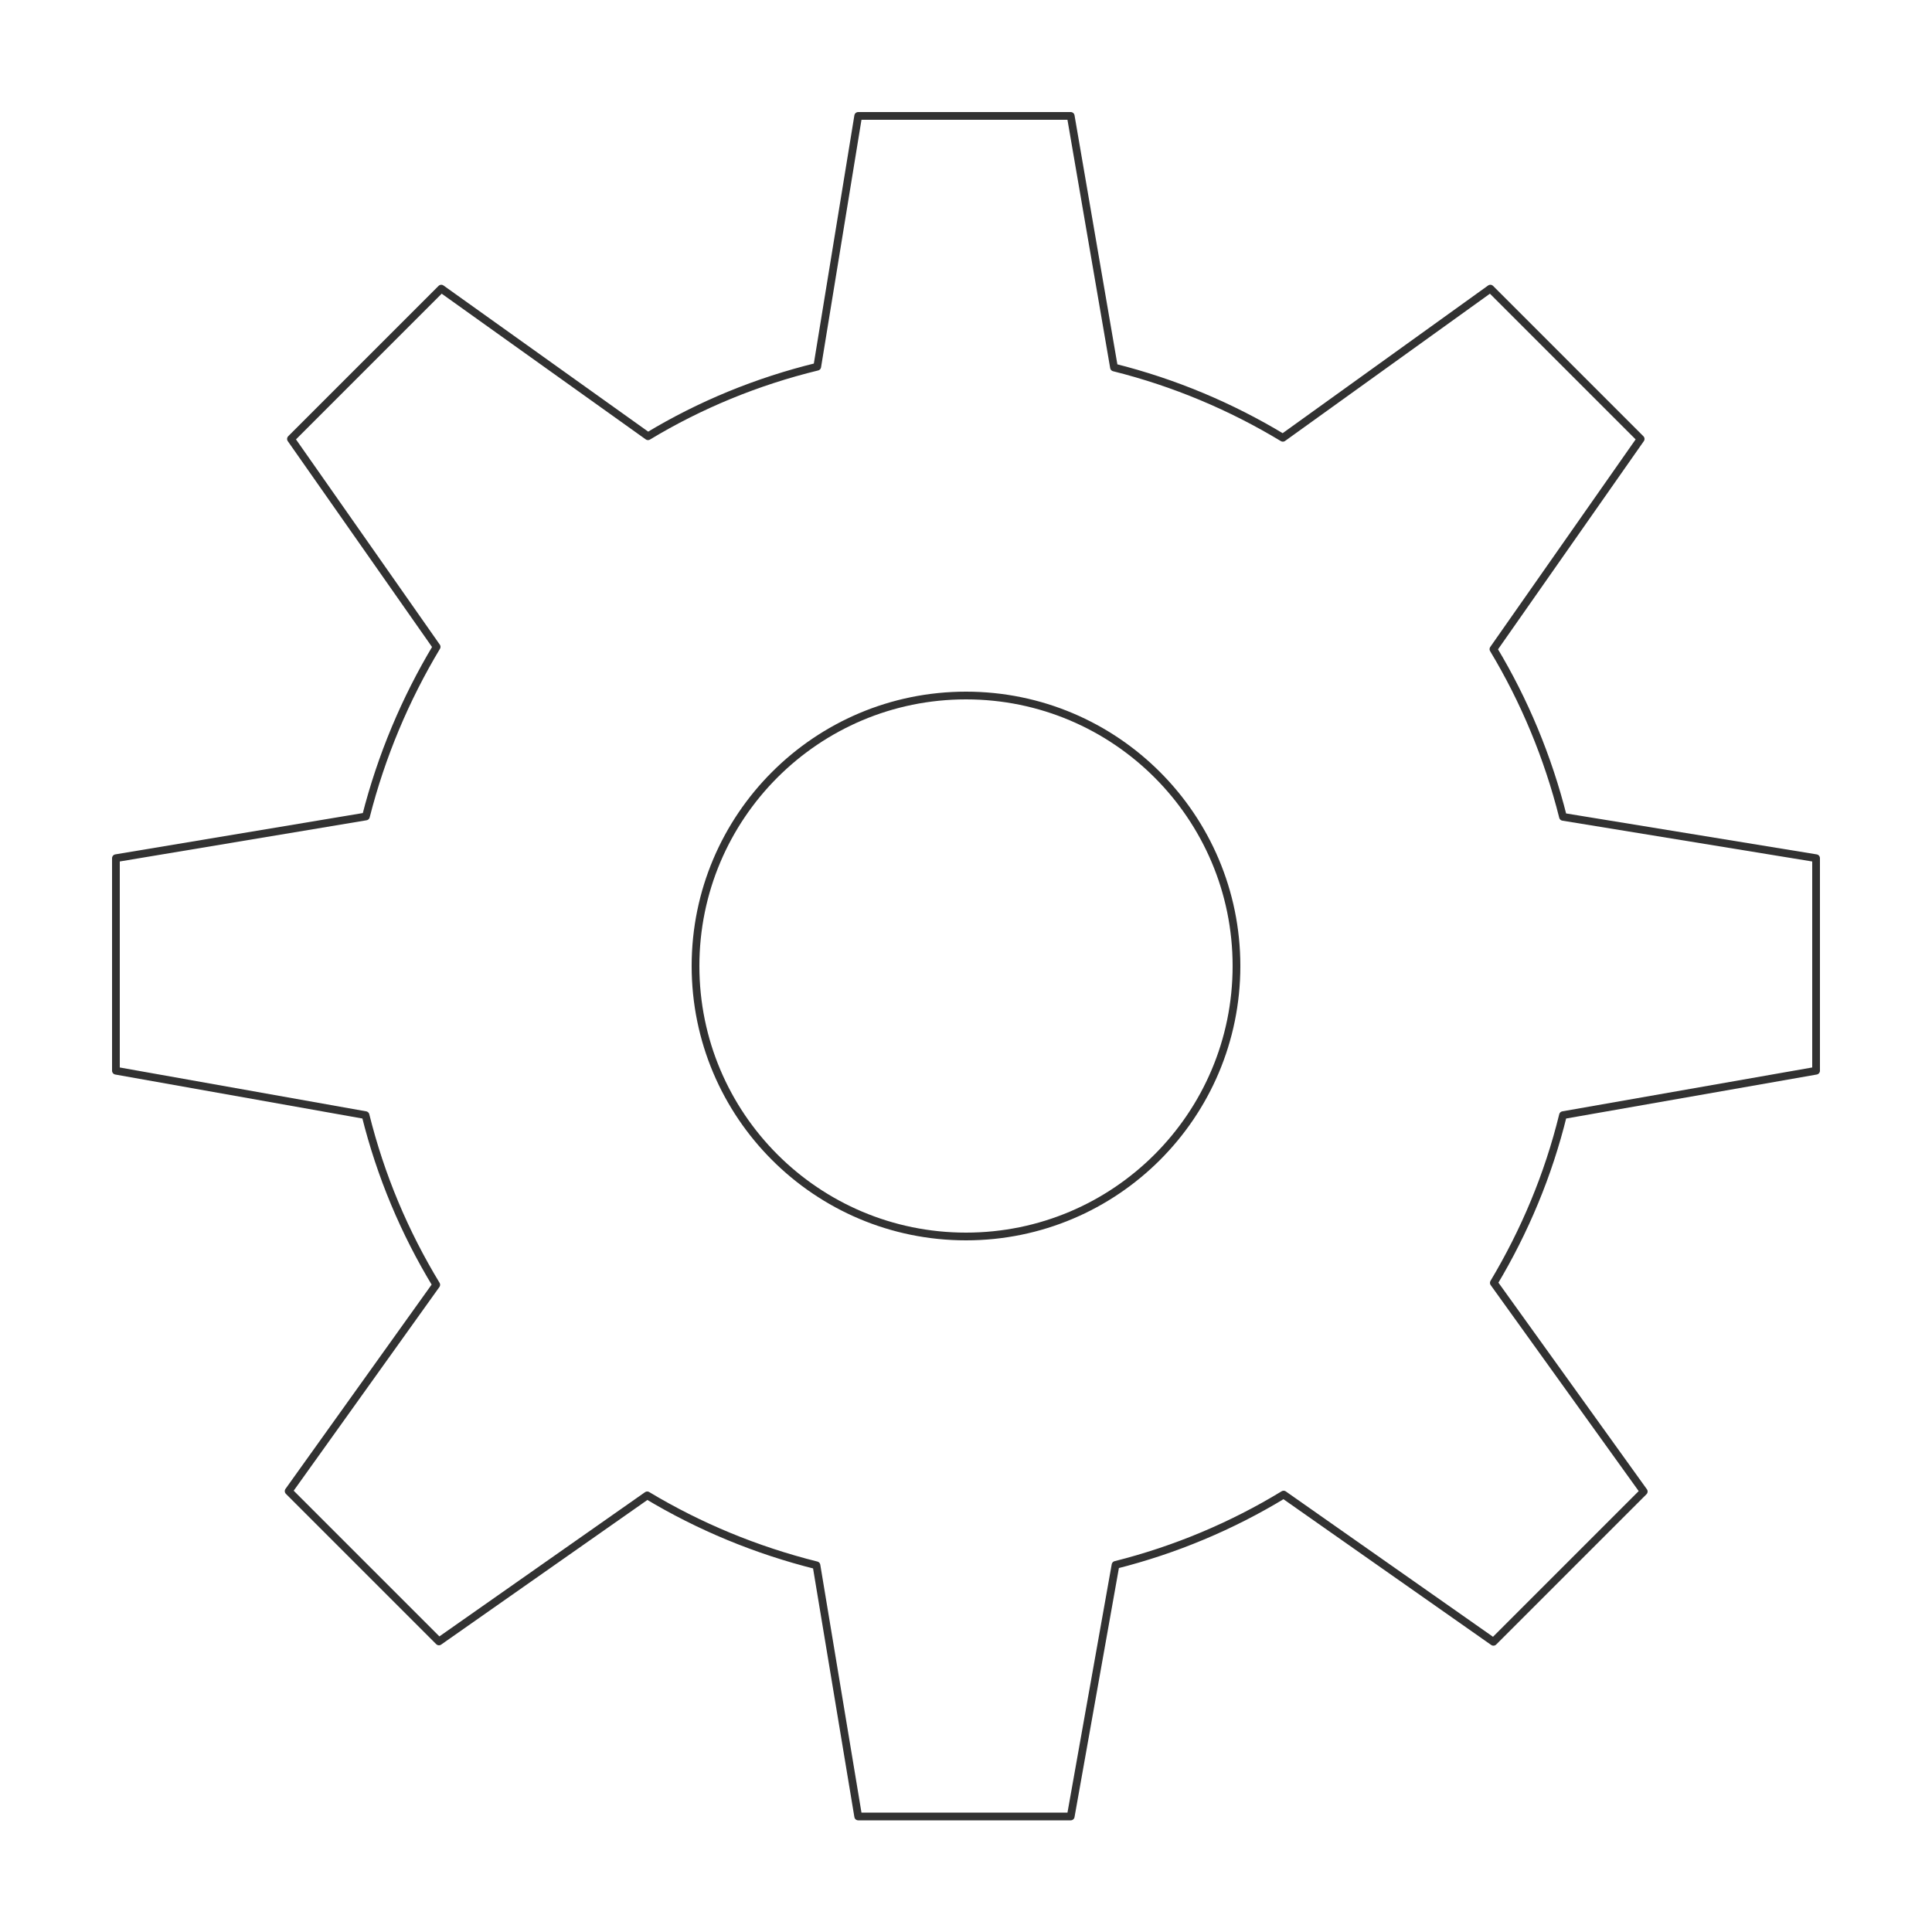
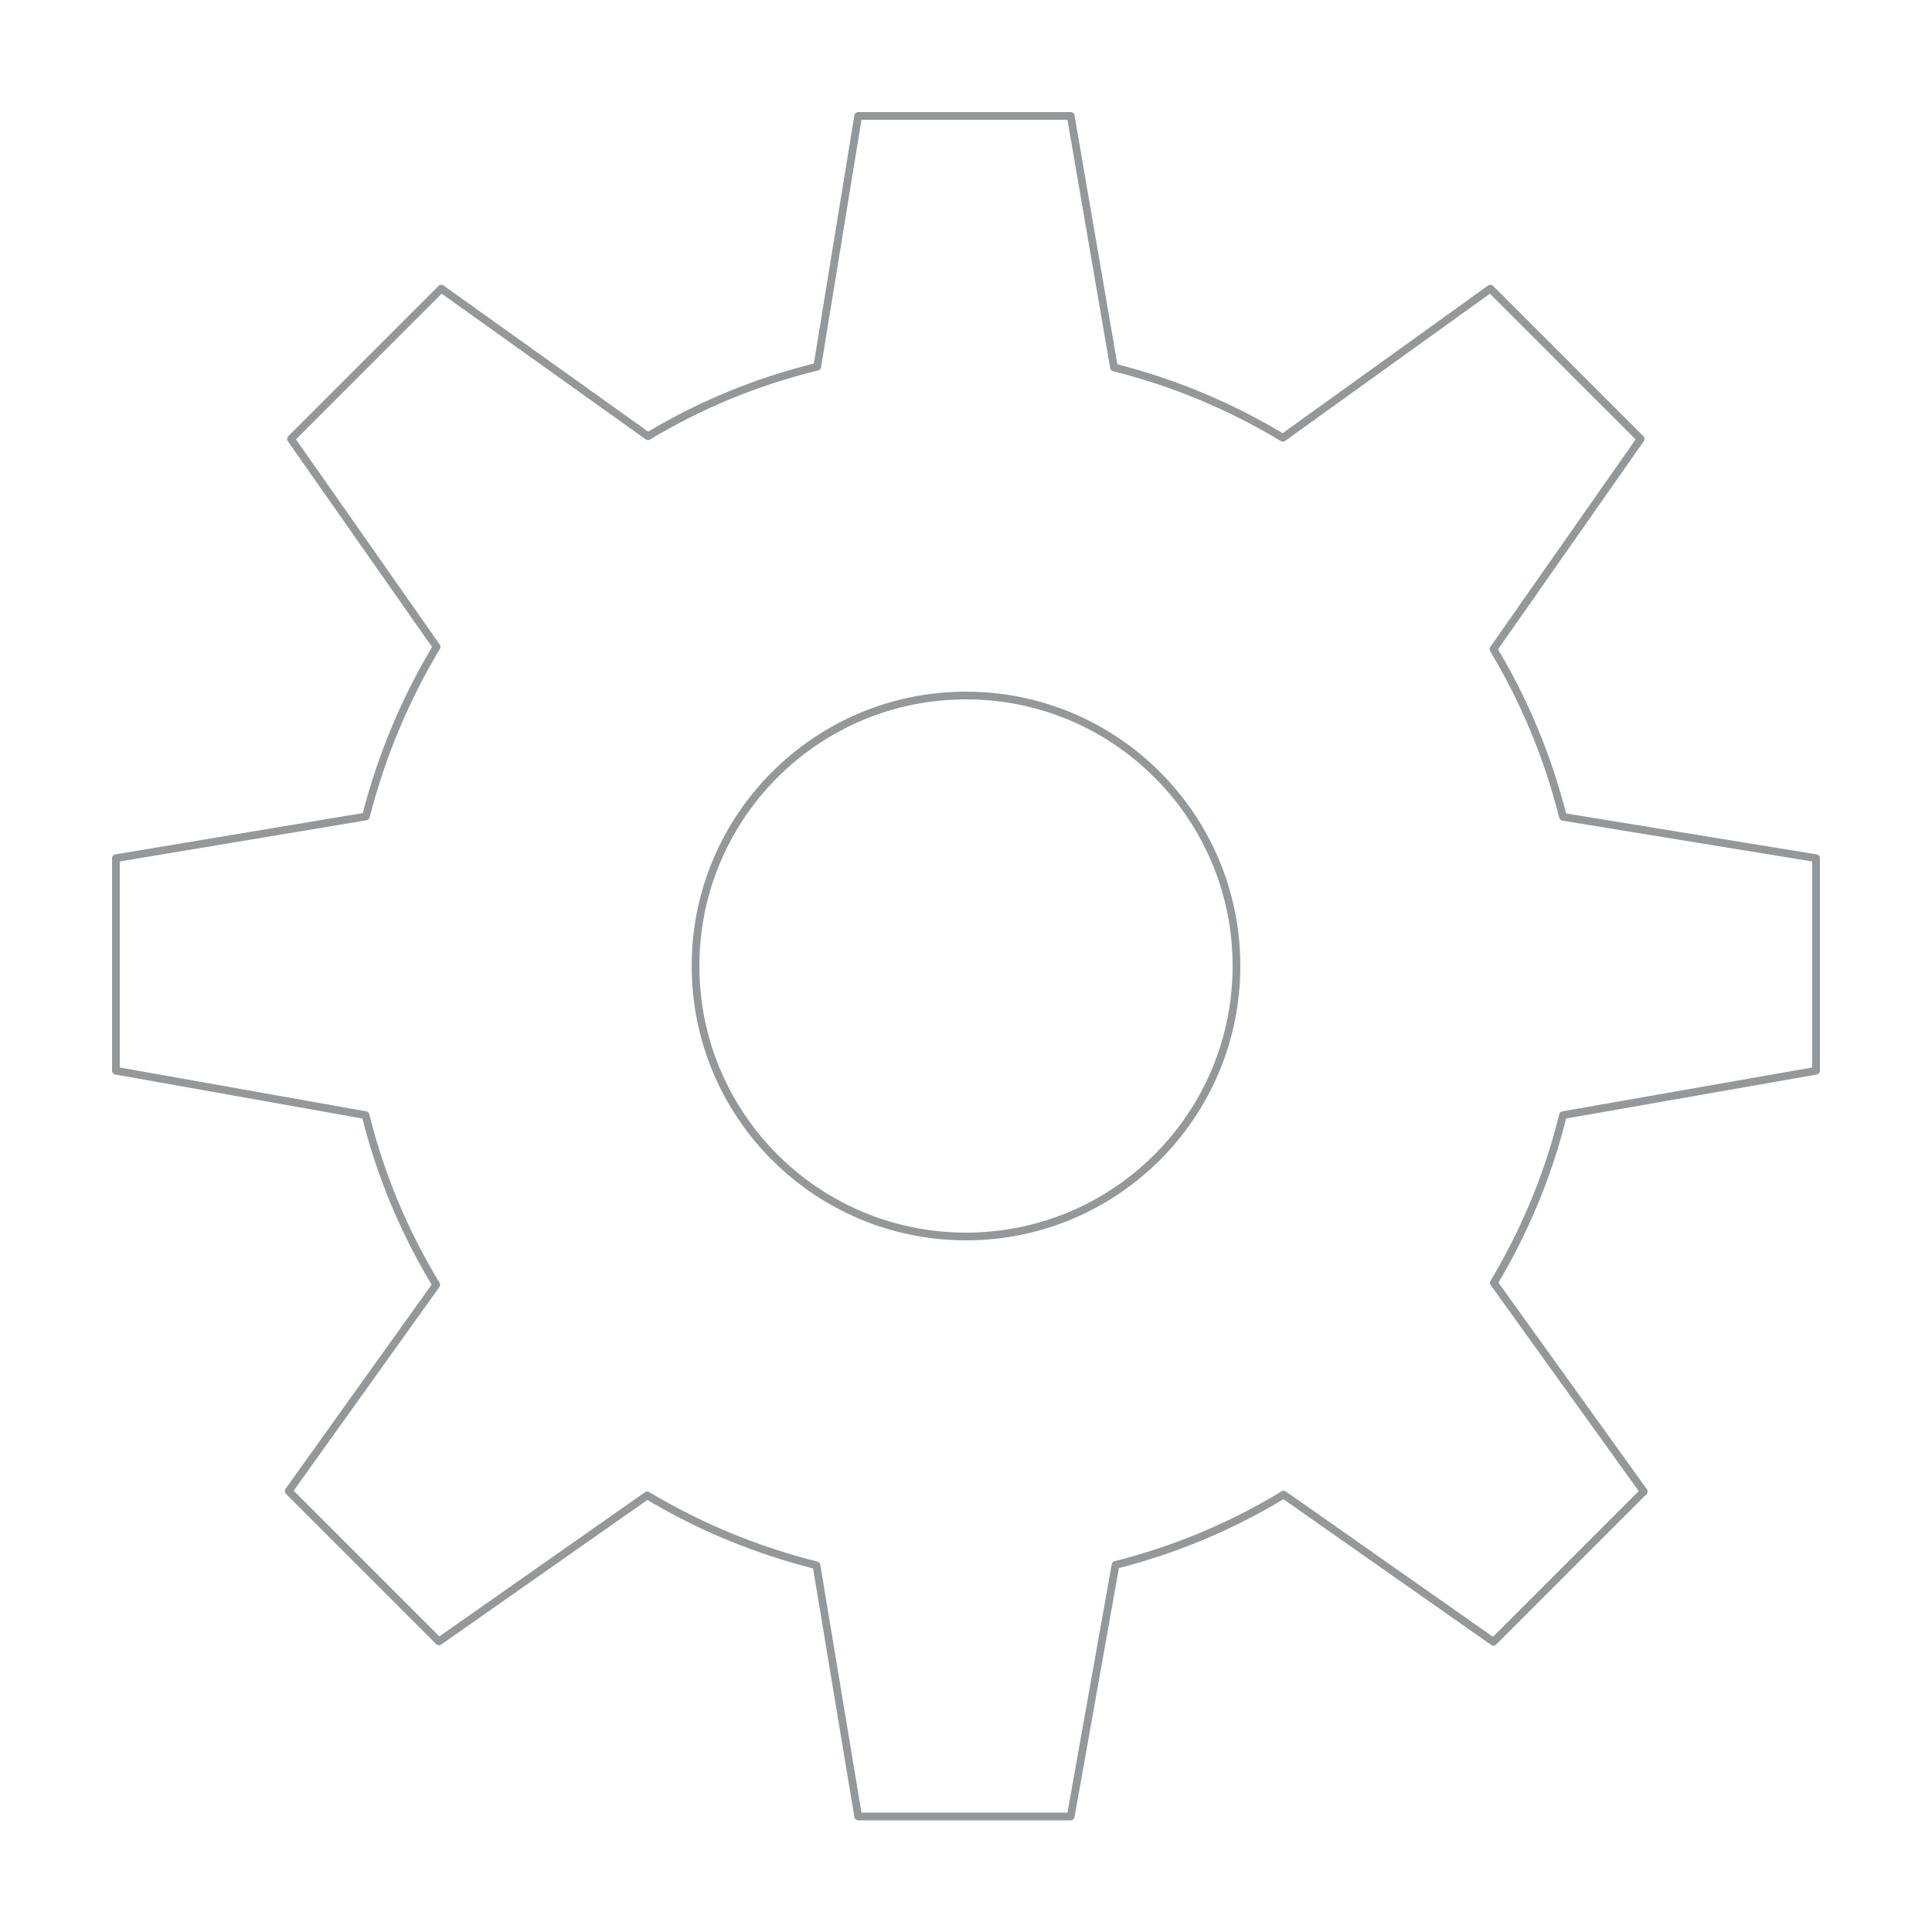
<svg xmlns="http://www.w3.org/2000/svg" version="1.1" id="Layer_1" x="0px" y="0px" viewBox="0 0 500 500" style="enable-background:new 0 0 500 500;" xml:space="preserve">
  <style type="text/css">
- 	.st0{fill:none;stroke:#323232;stroke-width:2;stroke-linecap:round;stroke-linejoin:round;stroke-miterlimit:10;}
+ 	.st0{fill:none;stroke:#95989A;stroke-width:2;stroke-linecap:round;stroke-linejoin:round;stroke-miterlimit:10;}
</style>
  <path class="st0" d="M470,277.1v-55l-65.5-10.7c-3.9-15.5-10-30.1-18-43.4l38.1-54.4l-38.9-38.9l-53.7,38.6  c-13.4-8.1-28.1-14.3-43.7-18.2L277.1,30h-55l-10.6,64.9c-15.6,3.8-30.4,9.9-43.8,18l-53.5-38.2l-38.9,38.9l37.7,53.8  c-8.1,13.5-14.3,28.2-18.3,43.9L30,222.1v55l64.6,11.5c3.9,15.7,10.1,30.4,18.3,43.9l-38.2,53.4l38.9,38.9l53.9-37.8  c13.5,8.1,28.2,14.2,43.8,18.1l10.8,65h55l11.6-65.1c15.5-3.9,30.2-10.1,43.5-18.2l54.3,38.1l38.9-38.9L386.6,332  c8-13.4,14.1-27.9,17.9-43.4L470,277.1z" />
  <circle class="st0" cx="250" cy="250" r="70" />
</svg>
